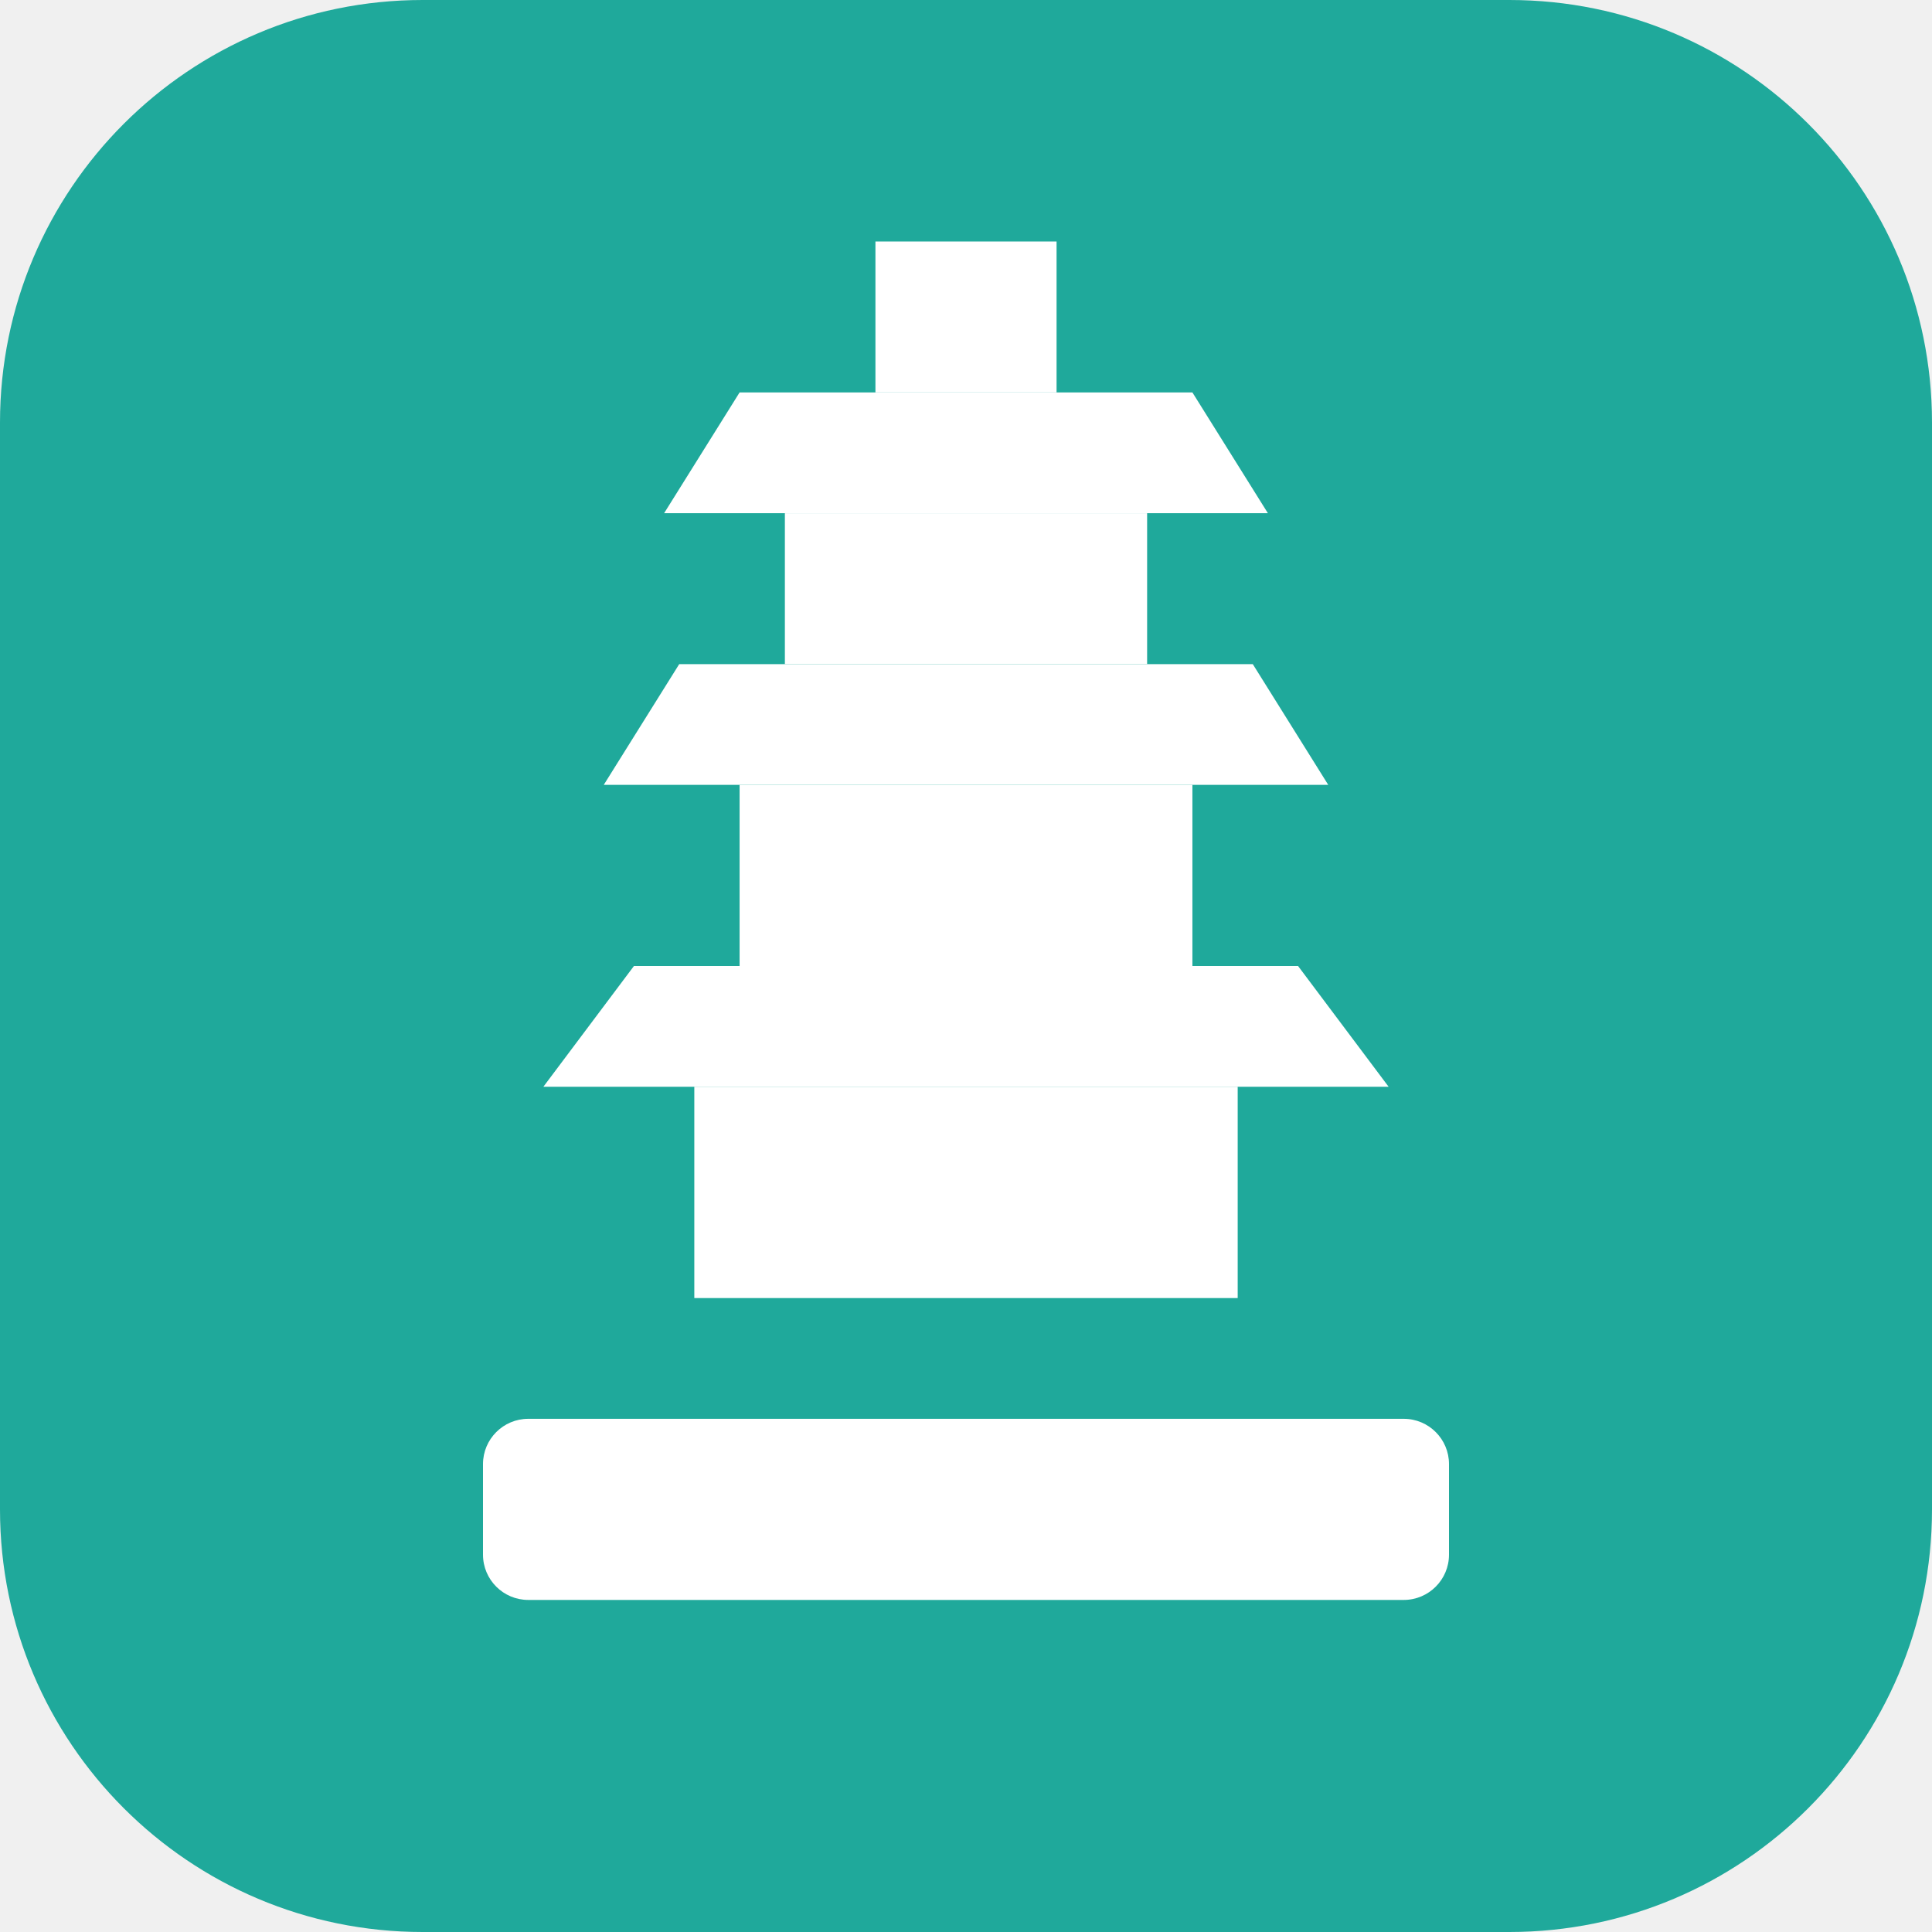
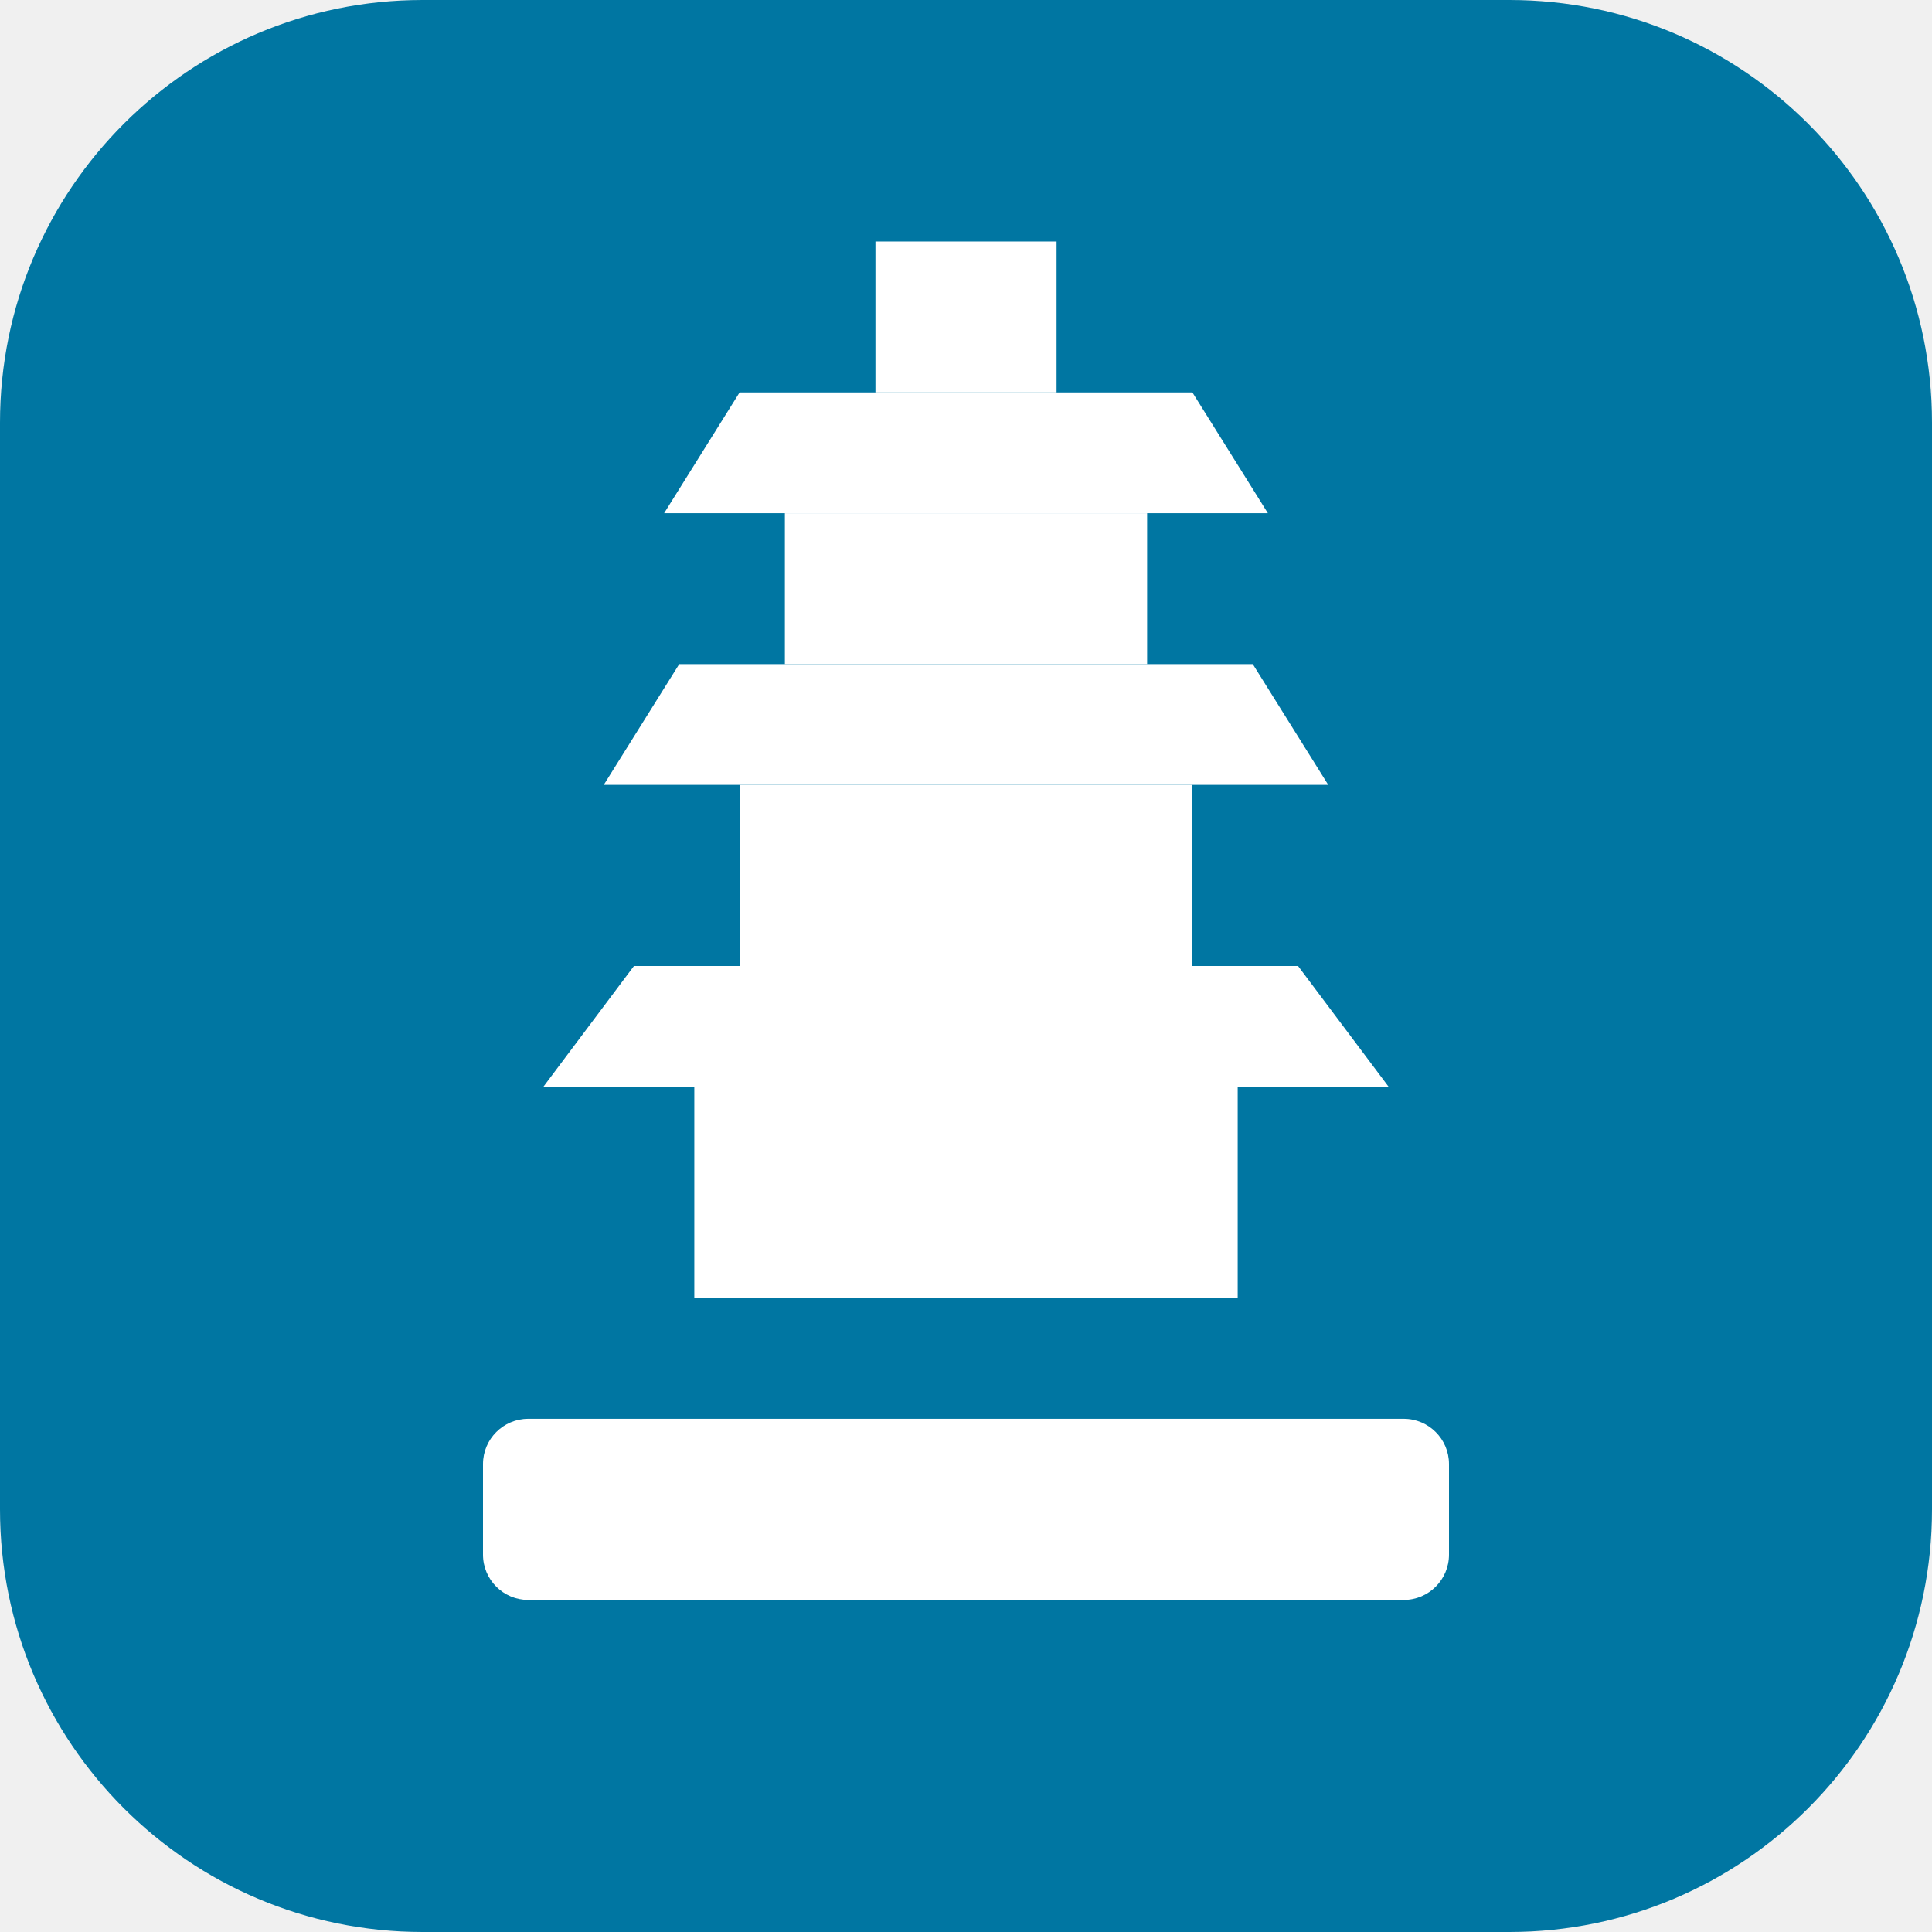
<svg xmlns="http://www.w3.org/2000/svg" viewBox="0 0 64 64" role="img" aria-label="Chùa Trấn Quốc">
-   <rect width="64" height="64" rx="14" fill="#1fa99b" />
+   <rect width="64" height="64" rx="14" fill="#0076a2" />
  <g fill="#ffffff">
    <rect x="29" y="8" width="6" height="5" />
    <path d="M22 17h20l-2.5-4h-15Z" />
    <rect x="26" y="17" width="12" height="5" />
    <path d="M20 26h24l-2.5-4h-19Z" />
    <rect x="24.5" y="26" width="15" height="6" />
    <path d="M18 36h28l-3-4h-22Z" />
    <rect x="23" y="36" width="18" height="7" />
    <rect x="16" y="47" width="32" height="6" rx="1.5" />
  </g>
</svg>
